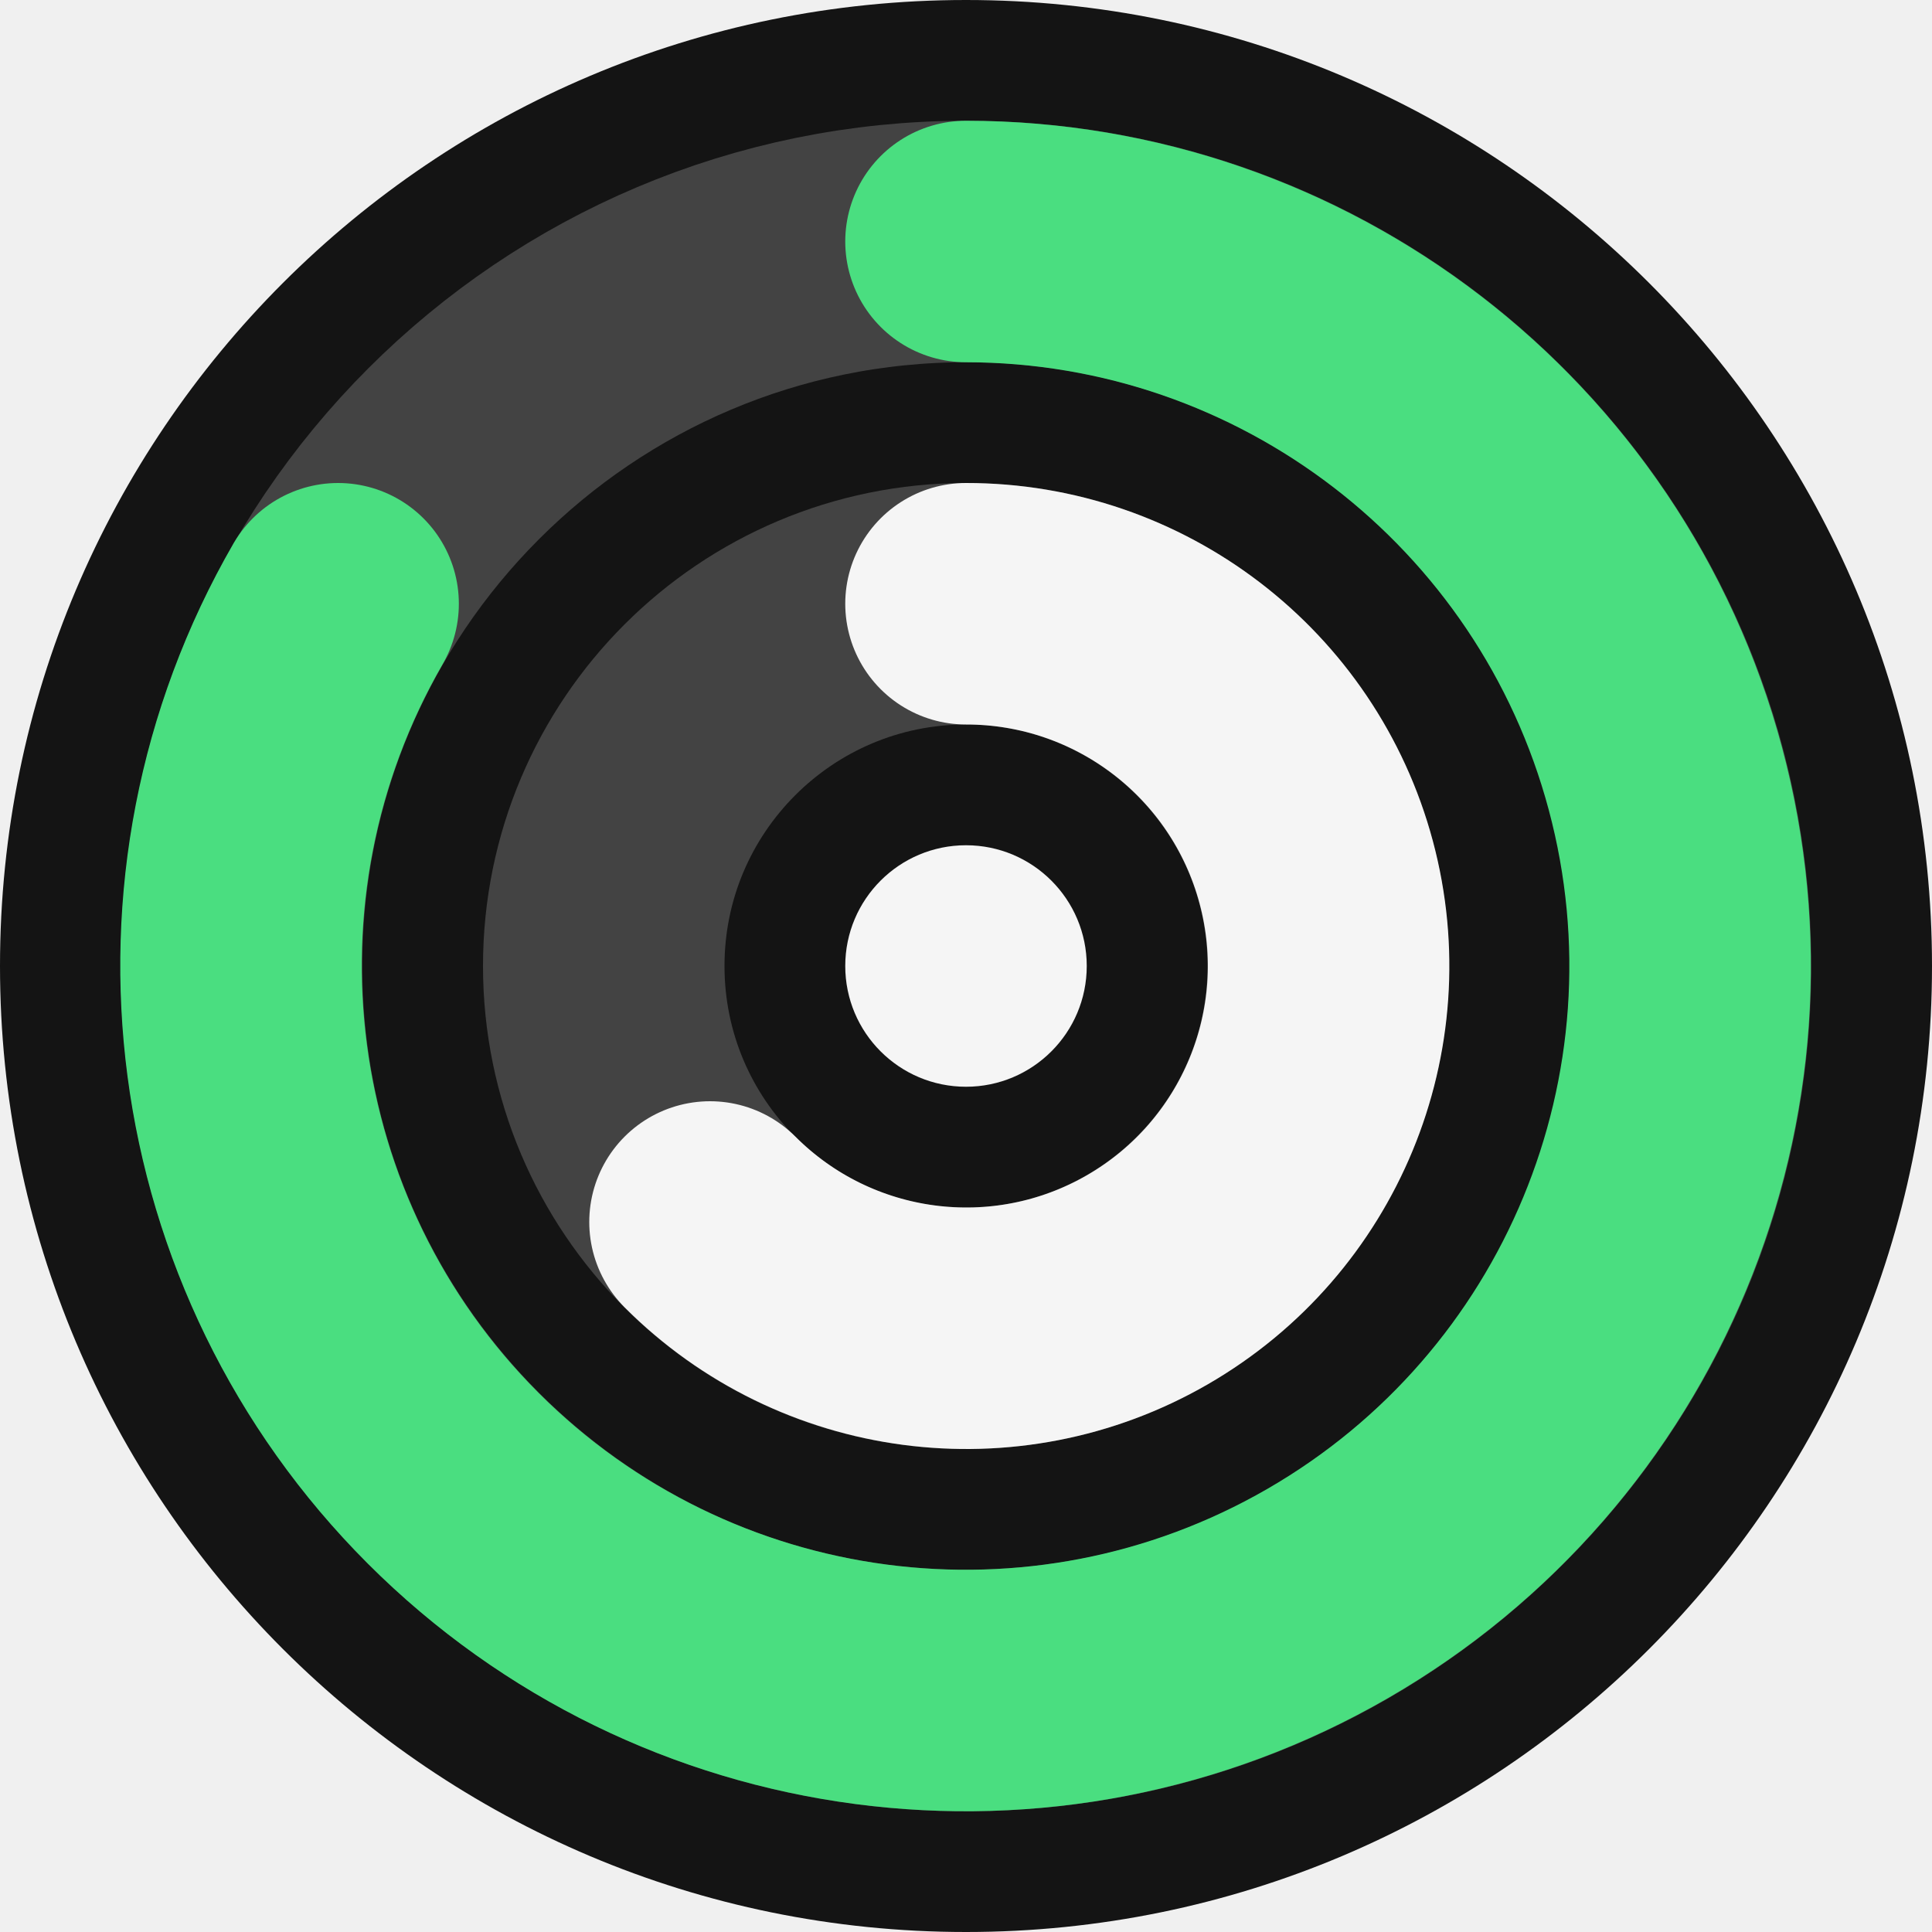
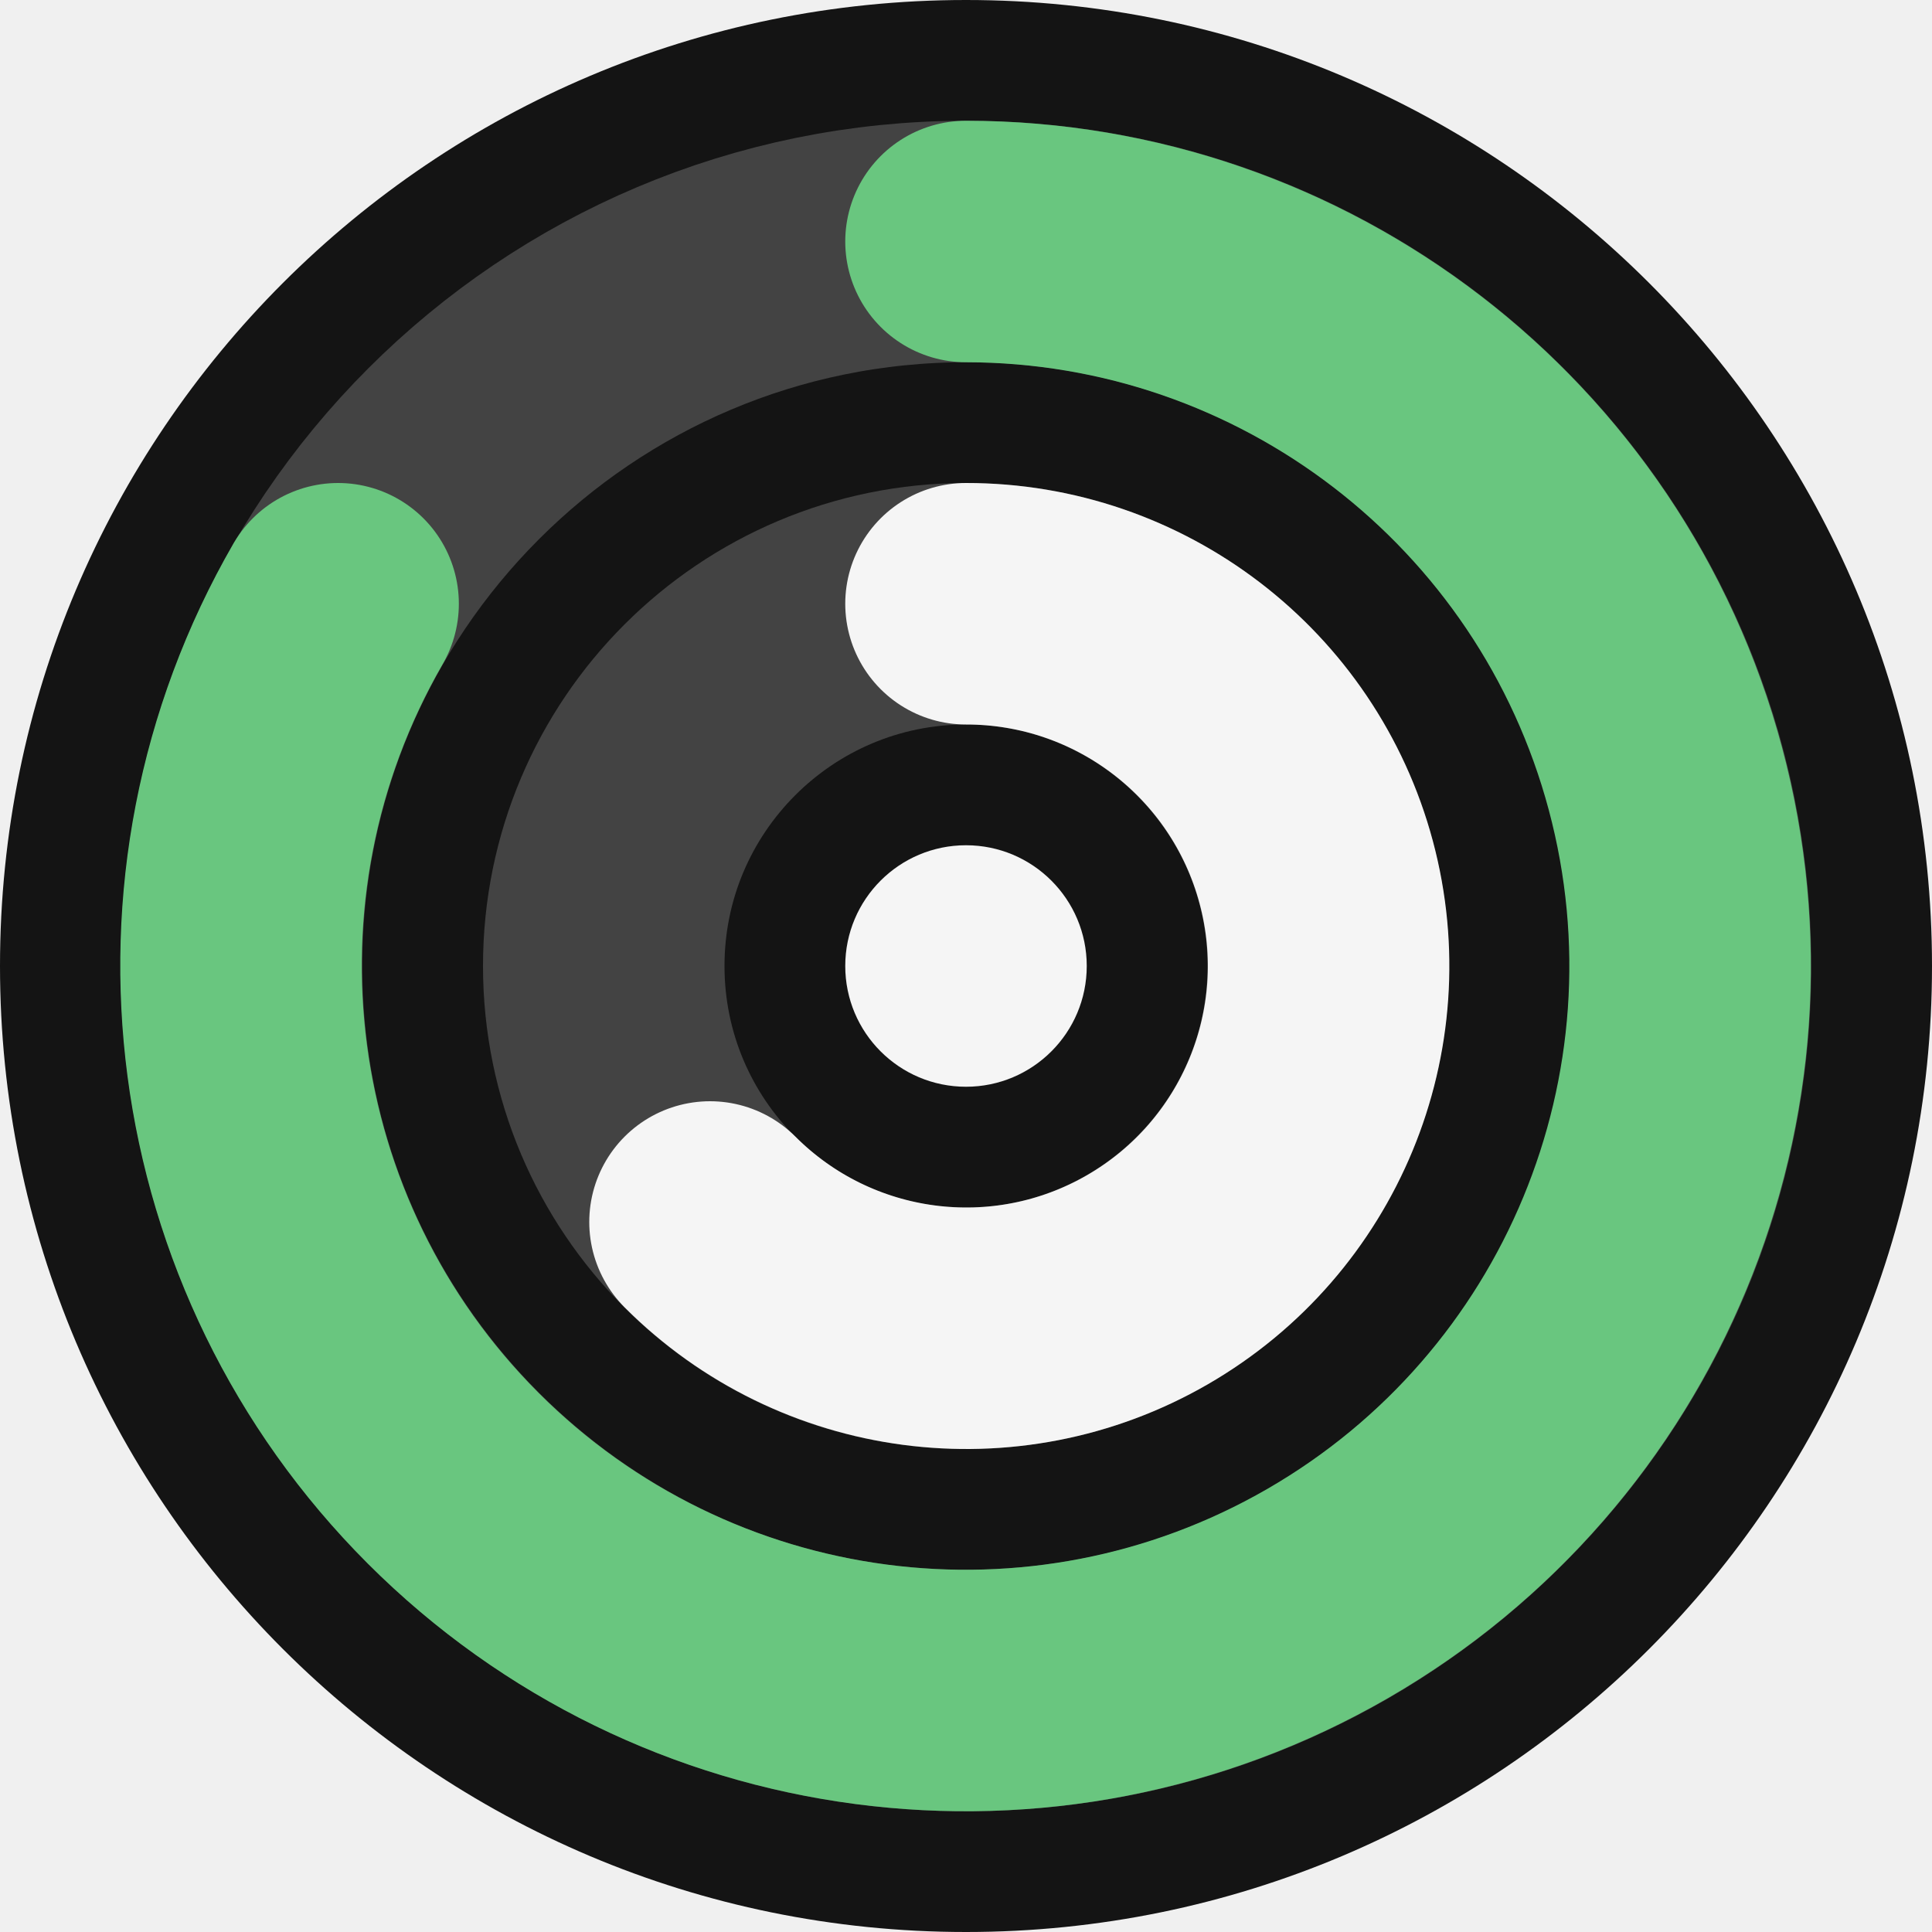
<svg xmlns="http://www.w3.org/2000/svg" viewBox="0 0 16 16">
  <circle cx="8" cy="8" r="8" fill="#141414" />
  <circle cx="8" cy="8" r="6" fill="none" stroke="#fff" stroke-opacity="0.2" stroke-width="2" />
-   <path d="M8 2A6 6 0 1 1 2.80 5.00" fill="none" stroke="#4ade80" stroke-width="2" stroke-linecap="round" />
+   <path d="M8 2A6 6 0 1 1 2.80 5.00" fill="none" stroke="#69c67f" stroke-width="2" stroke-linecap="round" />
  <circle cx="8" cy="8" r="3" fill="none" stroke="#fff" stroke-opacity="0.2" stroke-width="2" />
  <path d="M8 5A3 3 0 1 1 5.88 10.12" fill="none" stroke="#f5f5f5" stroke-width="2" stroke-linecap="round" />
  <circle cx="8" cy="8" r="1" fill="#f5f5f5" />
</svg>
